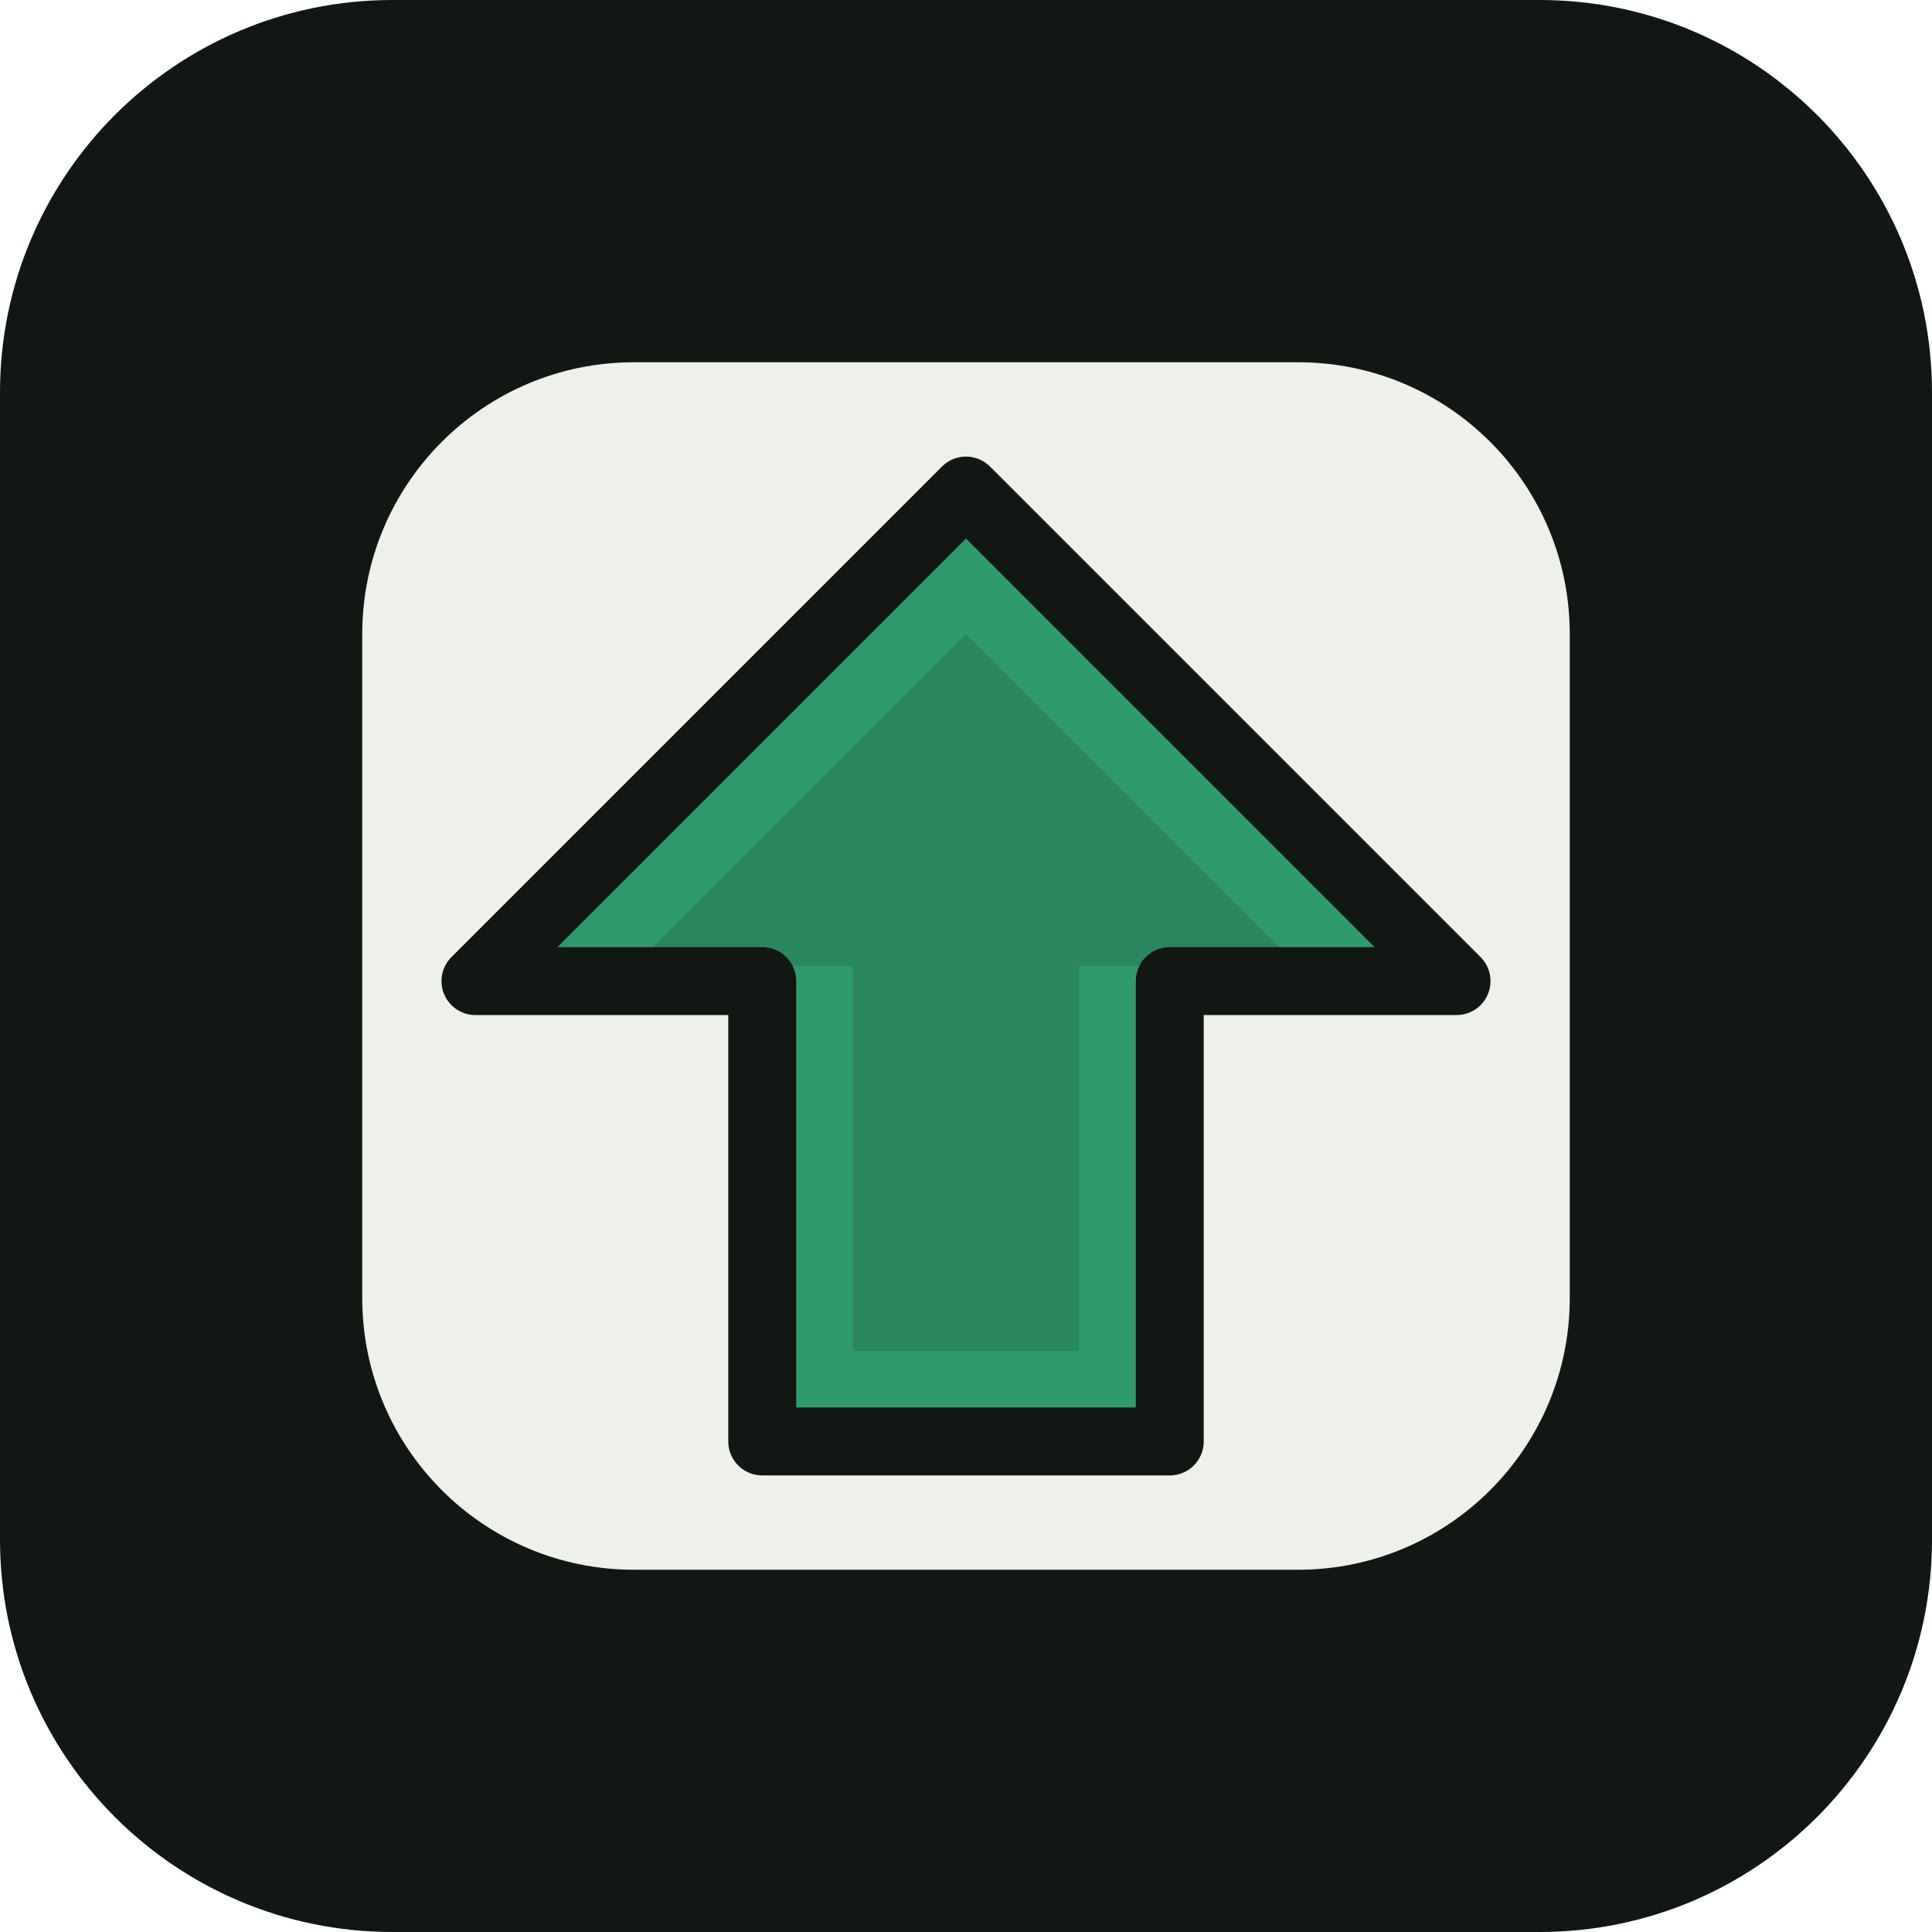
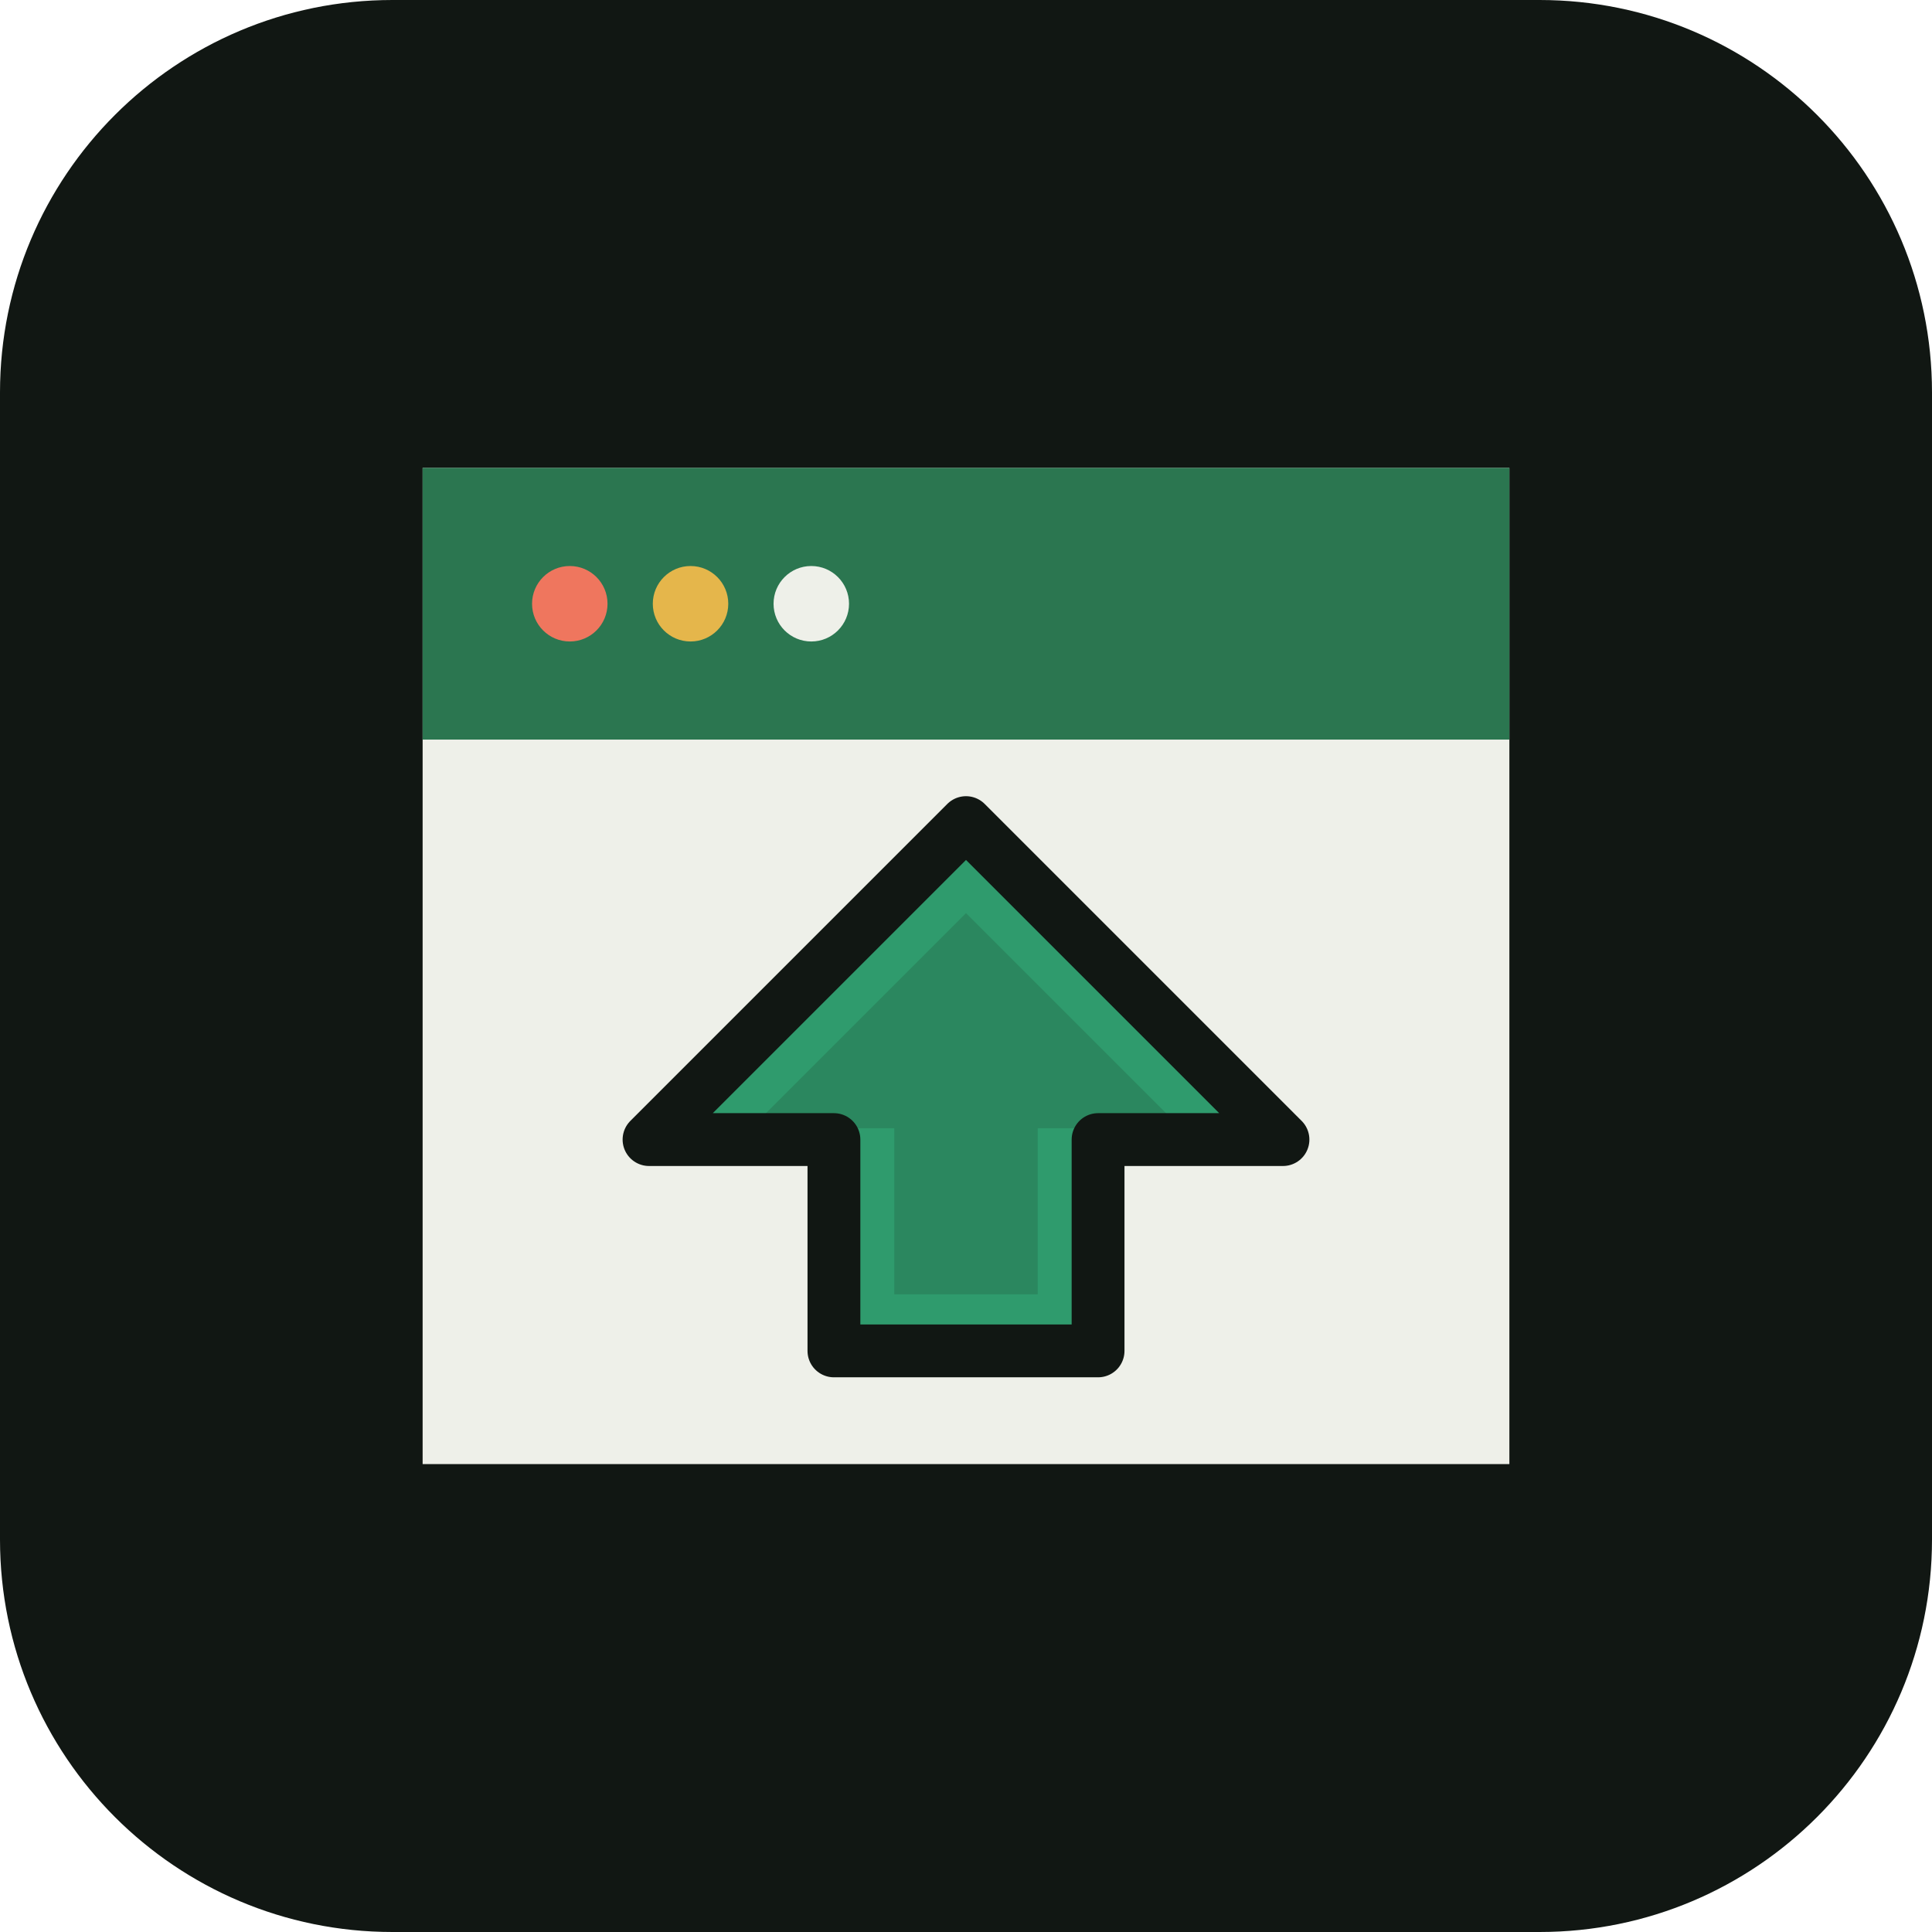
<svg xmlns="http://www.w3.org/2000/svg" viewBox="0 0 512 512">
  <rect width="512" height="512" rx="104" fill="#111713" />
-   <rect x="96" y="96" width="320" height="320" rx="72" fill="#eef0e9" />
-   <path d="M256 130 386 260h-76v122H202V260h-76L256 130Z" fill="#2f9b6d" />
-   <path d="M256 168 168 256h58v102h60V256h58l-88-88Z" fill="#111713" opacity=".16" />
-   <path d="M256 130 386 260h-76v122H202V260h-76L256 130Z" fill="none" stroke="#111713" stroke-width="18" stroke-linejoin="round" />
+   <path d="M112 124h288v264H112z" fill="#eef0e9" />
+   <path d="M112 124h288v72H112z" fill="#2b7650" />
+   <circle cx="151" cy="160" r="10" fill="#ef765e" />
+   <circle cx="183" cy="160" r="10" fill="#e5b64b" />
+   <circle cx="215" cy="160" r="10" fill="#eef0e9" />
+   <path d="M256 218 340 302h-49v56h-70v-56h-49l84-84Z" fill="#2f9b6d" />
+   <path d="M256 242 199 299h38v44h38v-44h38l-57-57Z" fill="#111713" opacity=".16" />
+   <path d="M256 218 340 302h-49v56h-70v-56h-49l84-84Z" fill="none" stroke="#111713" stroke-width="14" stroke-linejoin="round" />
</svg>
